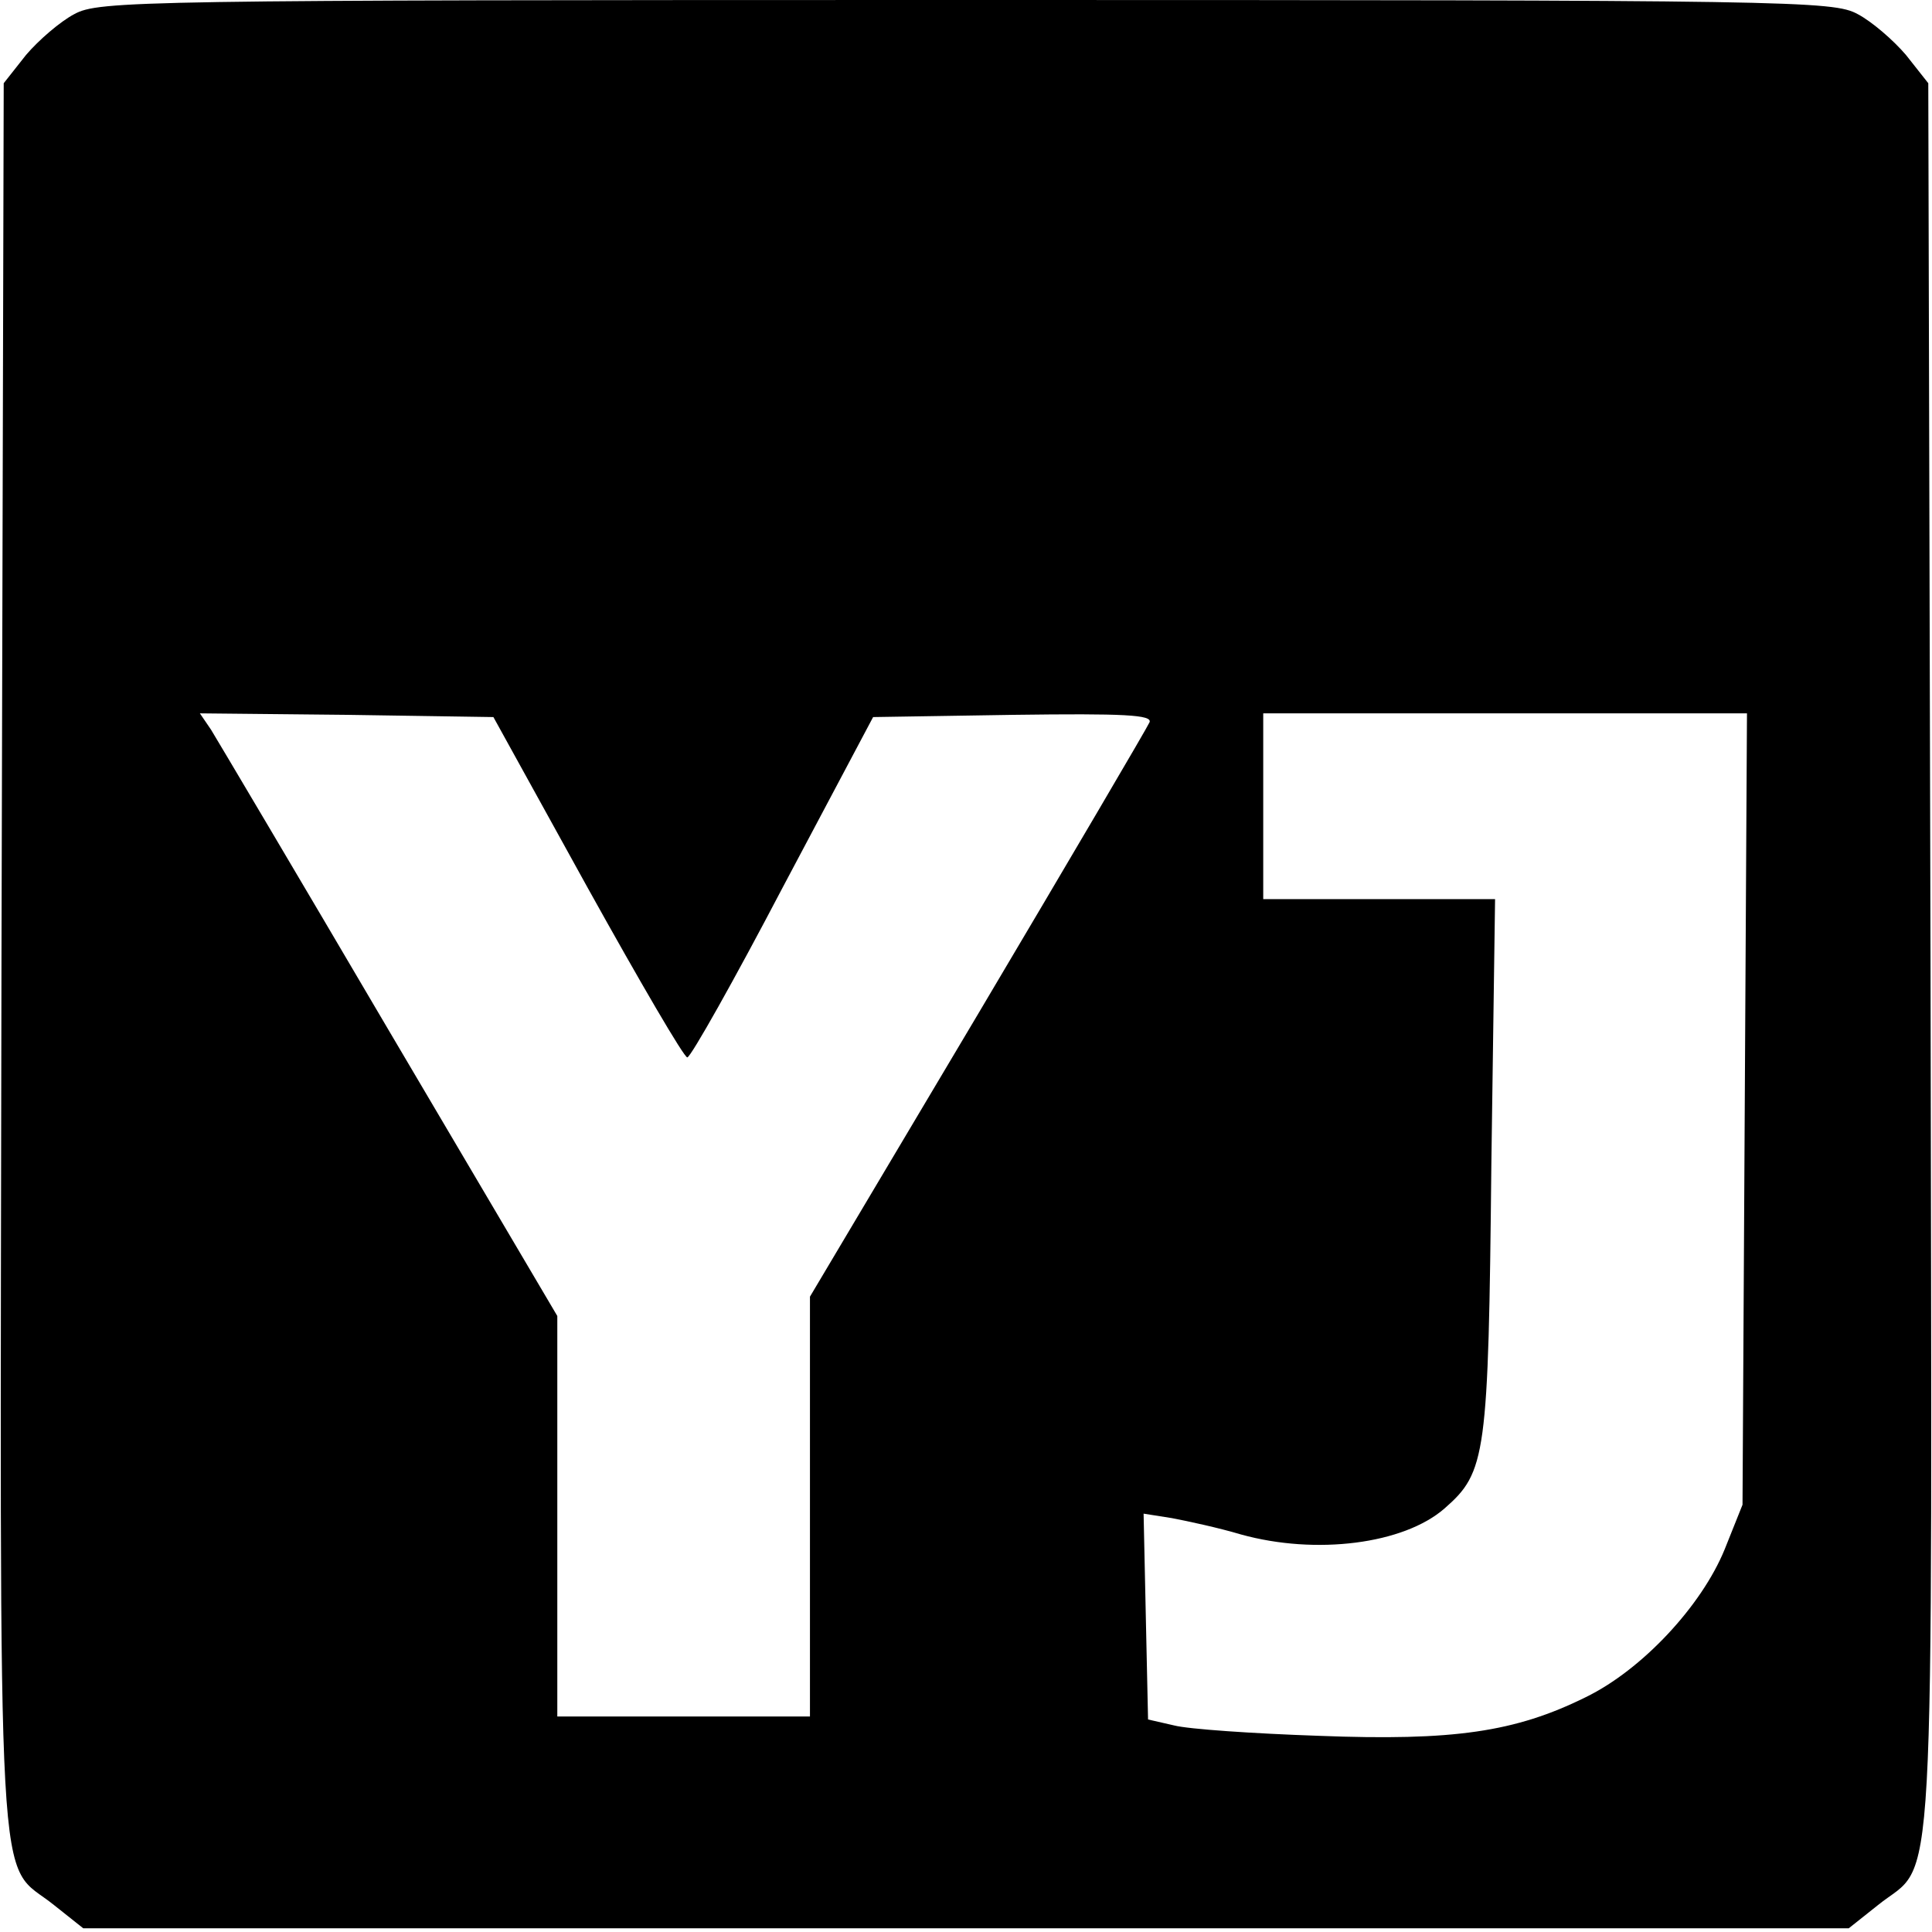
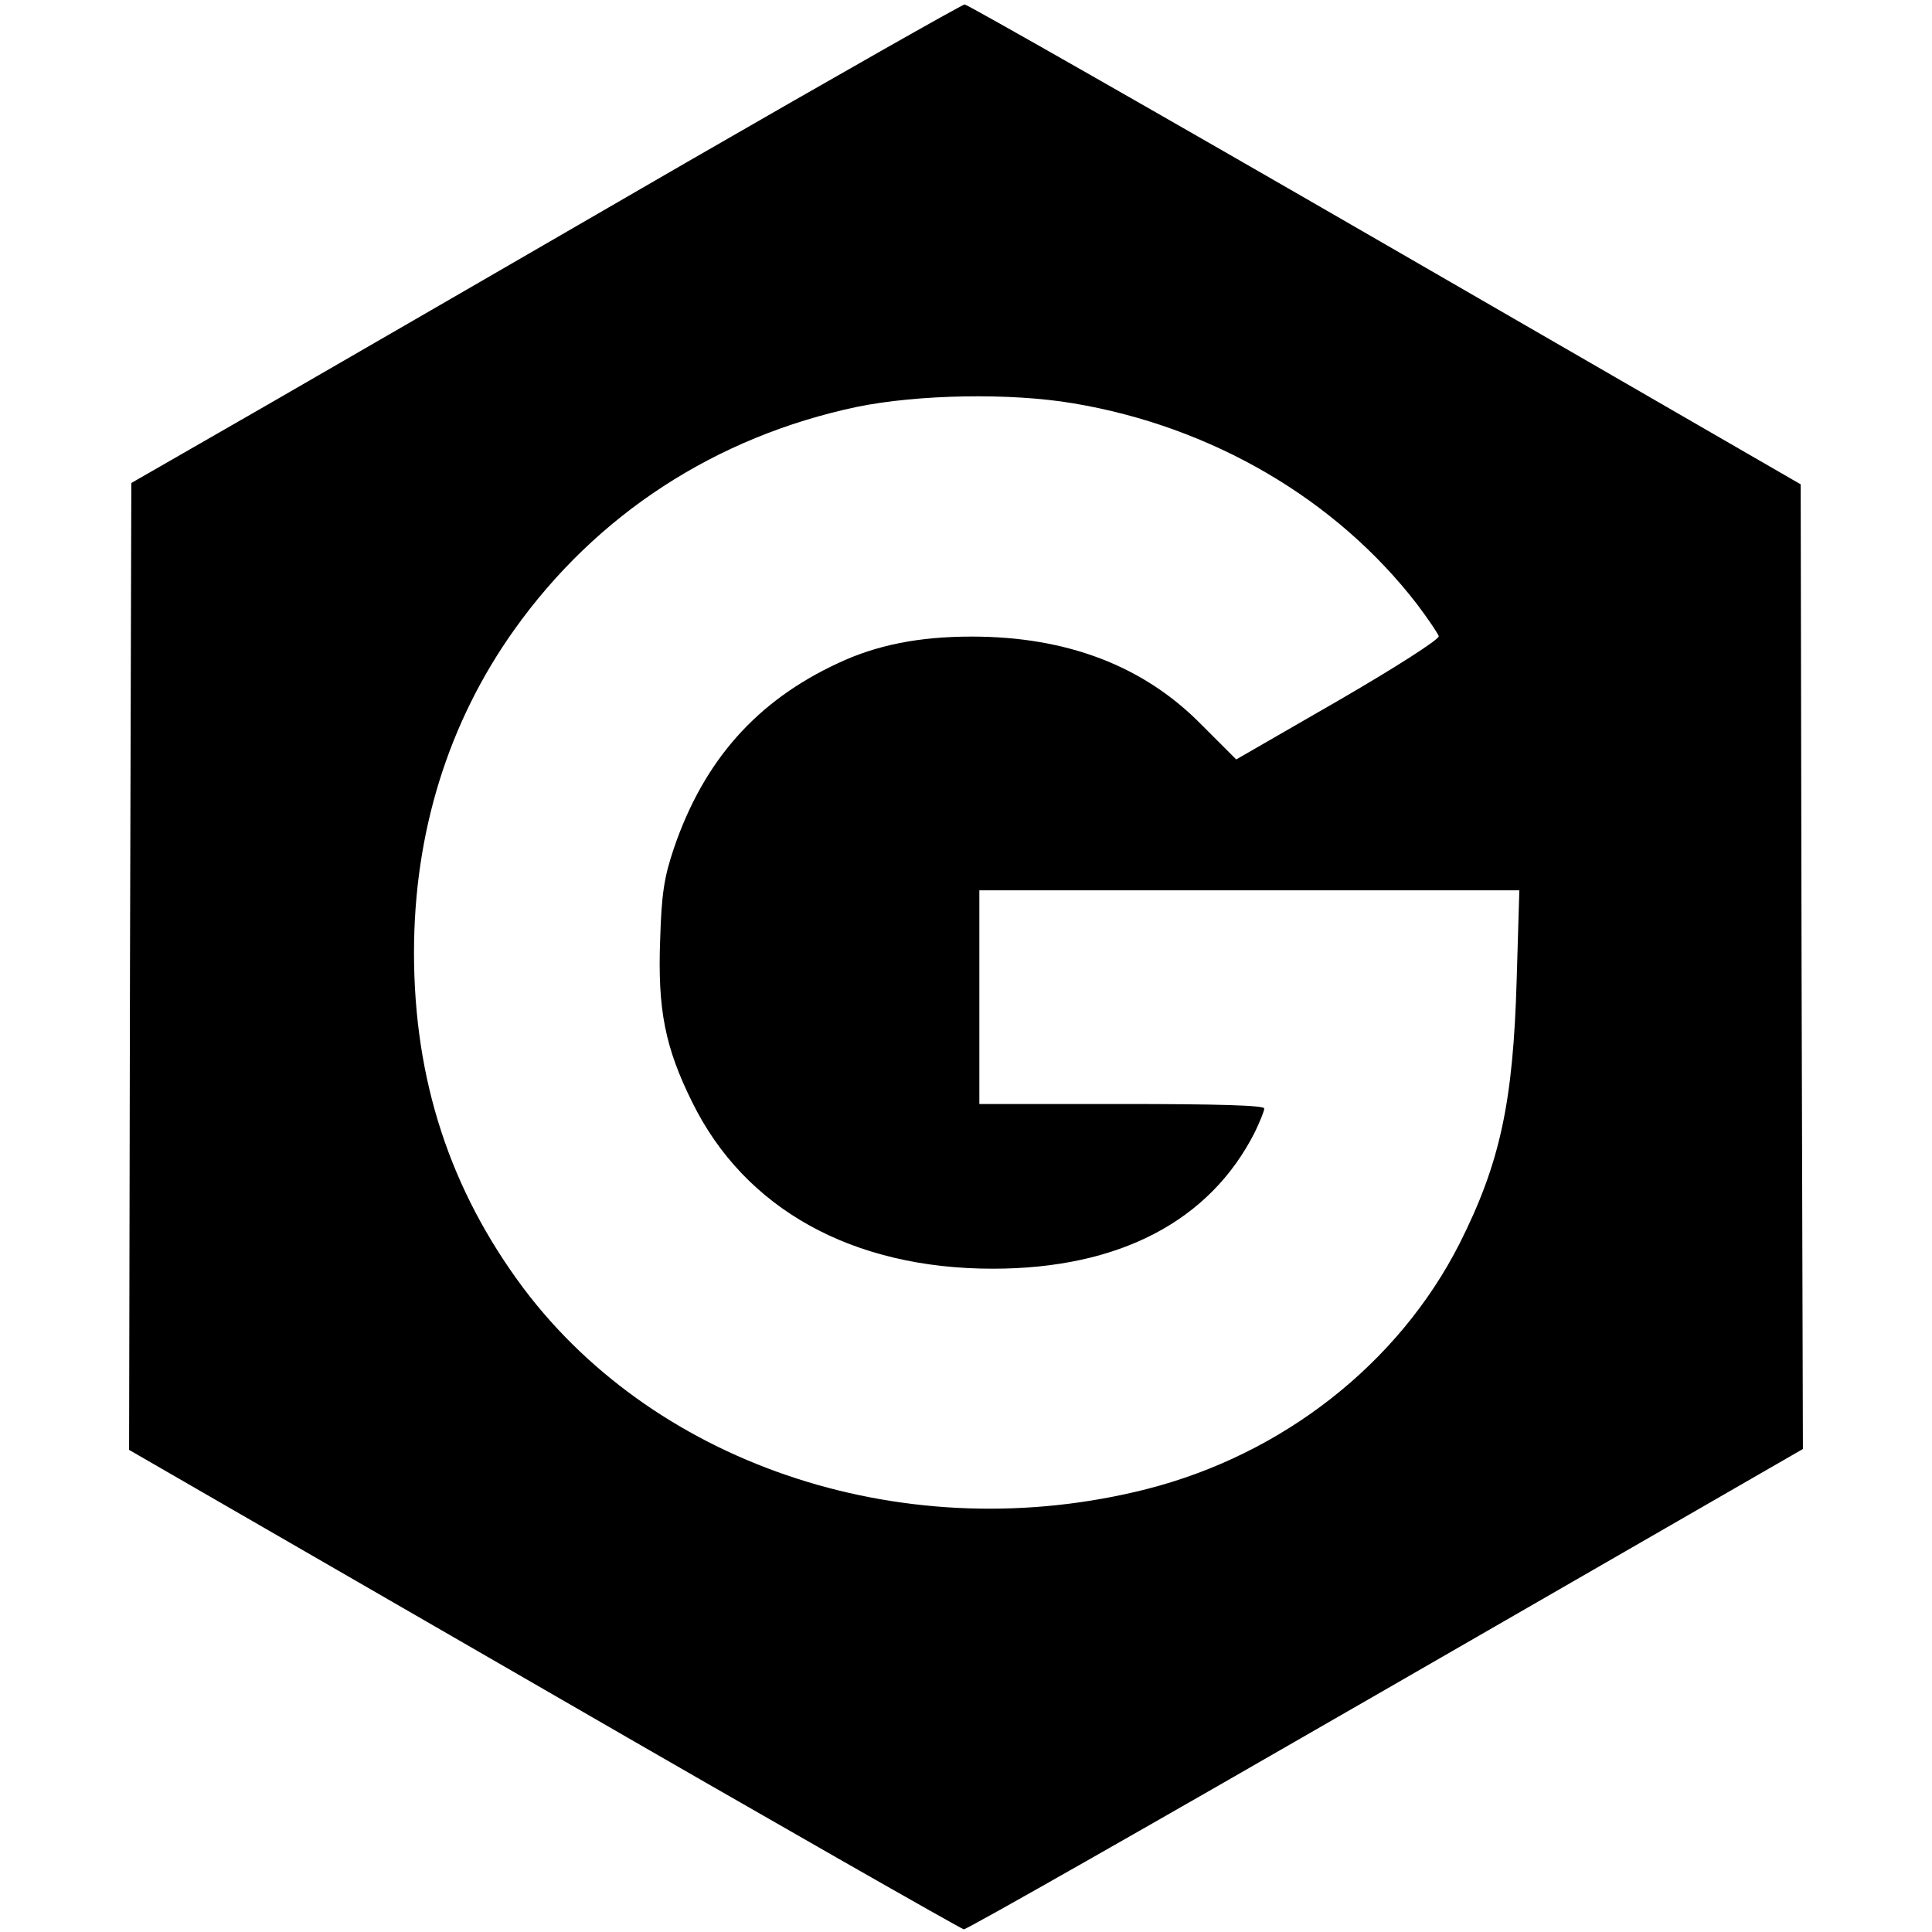
- <svg xmlns="http://www.w3.org/2000/svg" version="1.0" width="260pt" height="260pt" viewBox="0 0 260 260" preserveAspectRatio="xMidYMid meet">
-   <g transform="translate(0,260) scale(0.1,-0.1)" fill="#000000" stroke="none">
-     <path d="M100 2581 c-19 -10 -48 -35 -65 -55 l-30 -38 -3 -1176 c-2 -1320 -8 -1212 71 -1276 l39 -31 1188 0 1188 0 39 31 c79 64 73 -44 71 1276 l-3 1176 -30 38 c-17 20 -46 45 -65 55 -33 18 -84 19 -1200 19 -1116 0 -1167 -1 -1200 -19z m691 -1176 c70 -126 130 -229 134 -228 5 1 63 104 129 230 l121 228 189 3 c149 2 187 0 183 -10 -3 -7 -107 -184 -231 -393 l-226 -380 0 -282 0 -283 -170 0 -170 0 0 270 0 269 -226 383 c-124 211 -232 393 -240 406 l-15 22 198 -2 197 -3 127 -230z m1557 -297 l-3 -533 -24 -60 c-31 -76 -111 -162 -187 -199 -95 -47 -178 -59 -359 -52 -88 3 -176 9 -195 14 l-35 8 -3 138 -3 139 38 -6 c21 -4 63 -13 93 -22 101 -28 219 -13 274 35 56 49 59 70 63 463 l5 357 -156 0 -156 0 0 125 0 125 325 0 326 0 -3 -532z" />
+ <svg xmlns="http://www.w3.org/2000/svg" version="1.0" width="434pt" height="434pt" viewBox="0 0 434 434" preserveAspectRatio="xMidYMid meet">
+   <g transform="translate(0,434) scale(0.1,-0.1)" fill="#000000" stroke="none">
+     <path d="M1540 3974 c-338 -196 -757 -438 -930 -538 l-315 -181 -3 -1086 -2 -1086 932 -538 c512 -296 937 -538 943 -539 6 -1 433 242 948 539 l937 540 -3 1084 -2 1083 -933 539 c-514 297 -939 539 -945 539 -7 -1 -289 -161 -627 -356z m871 -540 c311 -52 590 -215 772 -451 25 -33 47 -66 49 -72 2 -7 -100 -72 -226 -145 l-229 -132 -77 77 c-130 133 -303 199 -517 199 -119 0 -214 -19 -301 -60 -183 -85 -301 -219 -368 -415 -22 -65 -28 -103 -31 -205 -6 -158 11 -243 72 -366 118 -240 360 -374 675 -374 284 0 488 107 589 307 11 23 21 47 21 53 0 7 -105 10 -320 10 l-320 0 0 240 0 240 606 0 607 0 -6 -202 c-8 -274 -37 -410 -128 -591 -137 -270 -397 -474 -703 -552 -532 -135 -1096 47 -1400 451 -165 221 -246 468 -246 754 0 270 77 517 225 725 185 260 453 434 770 501 137 28 344 32 486 8z" />
  </g>
</svg>
